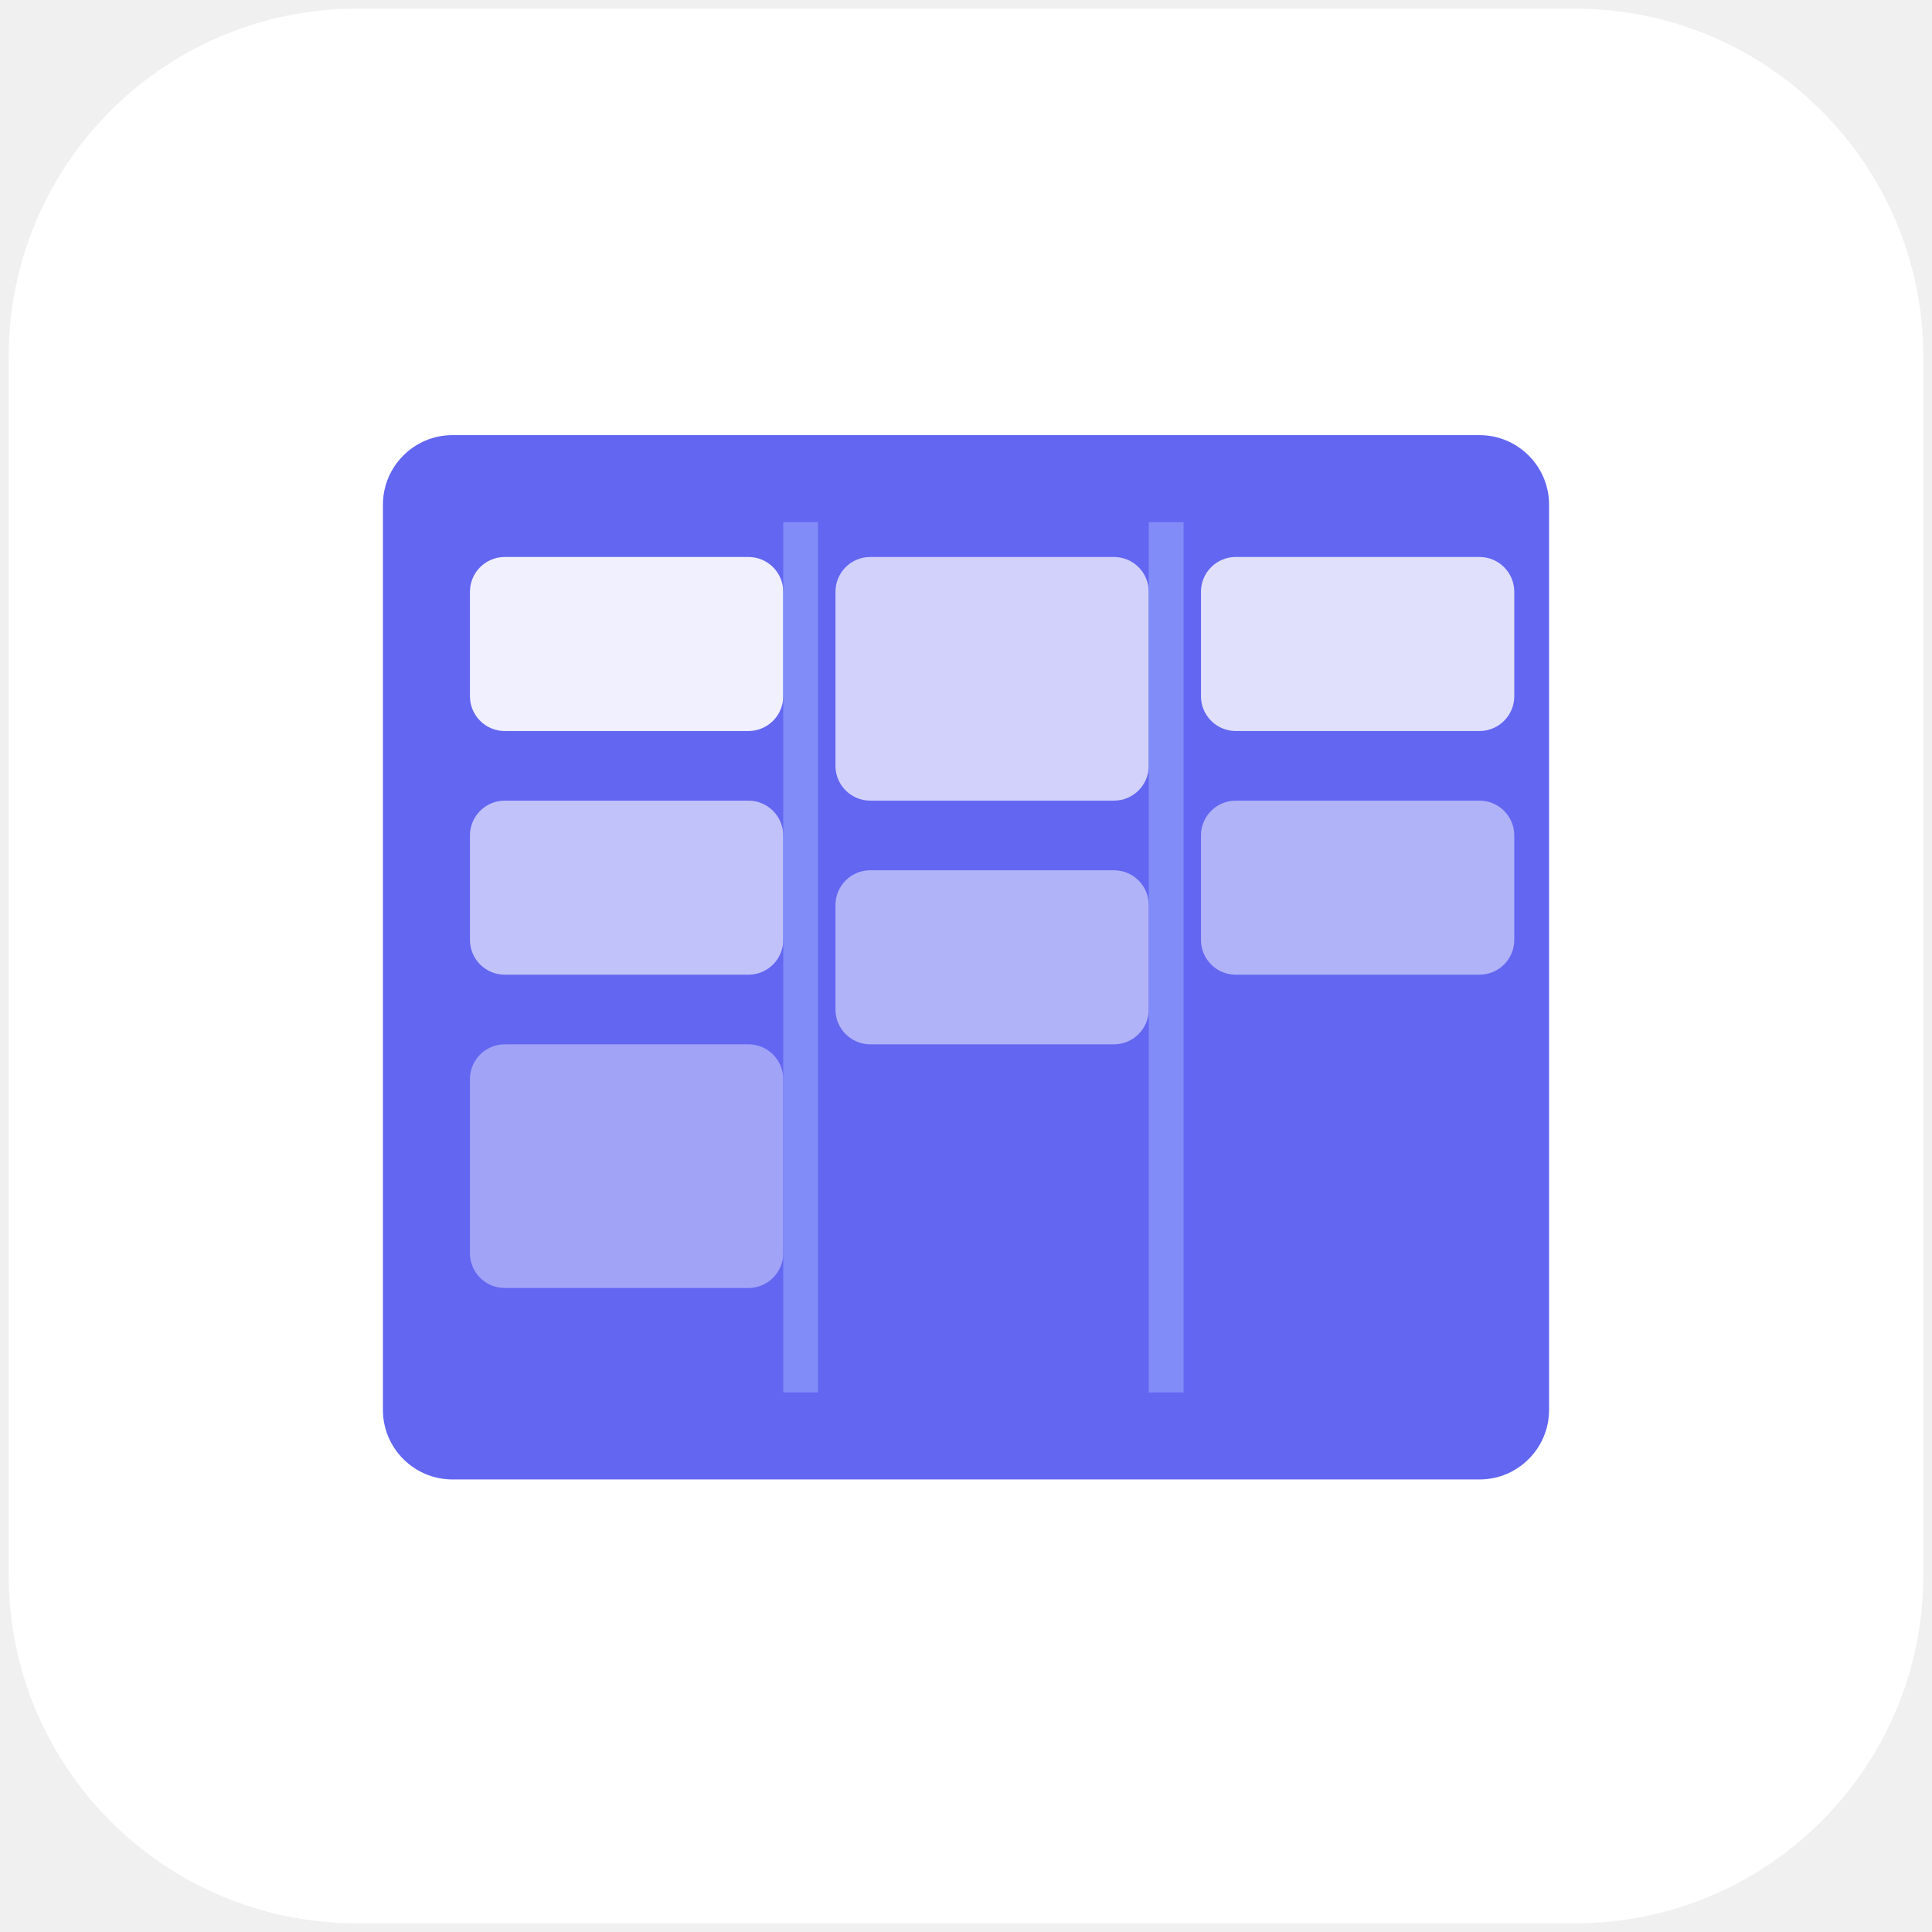
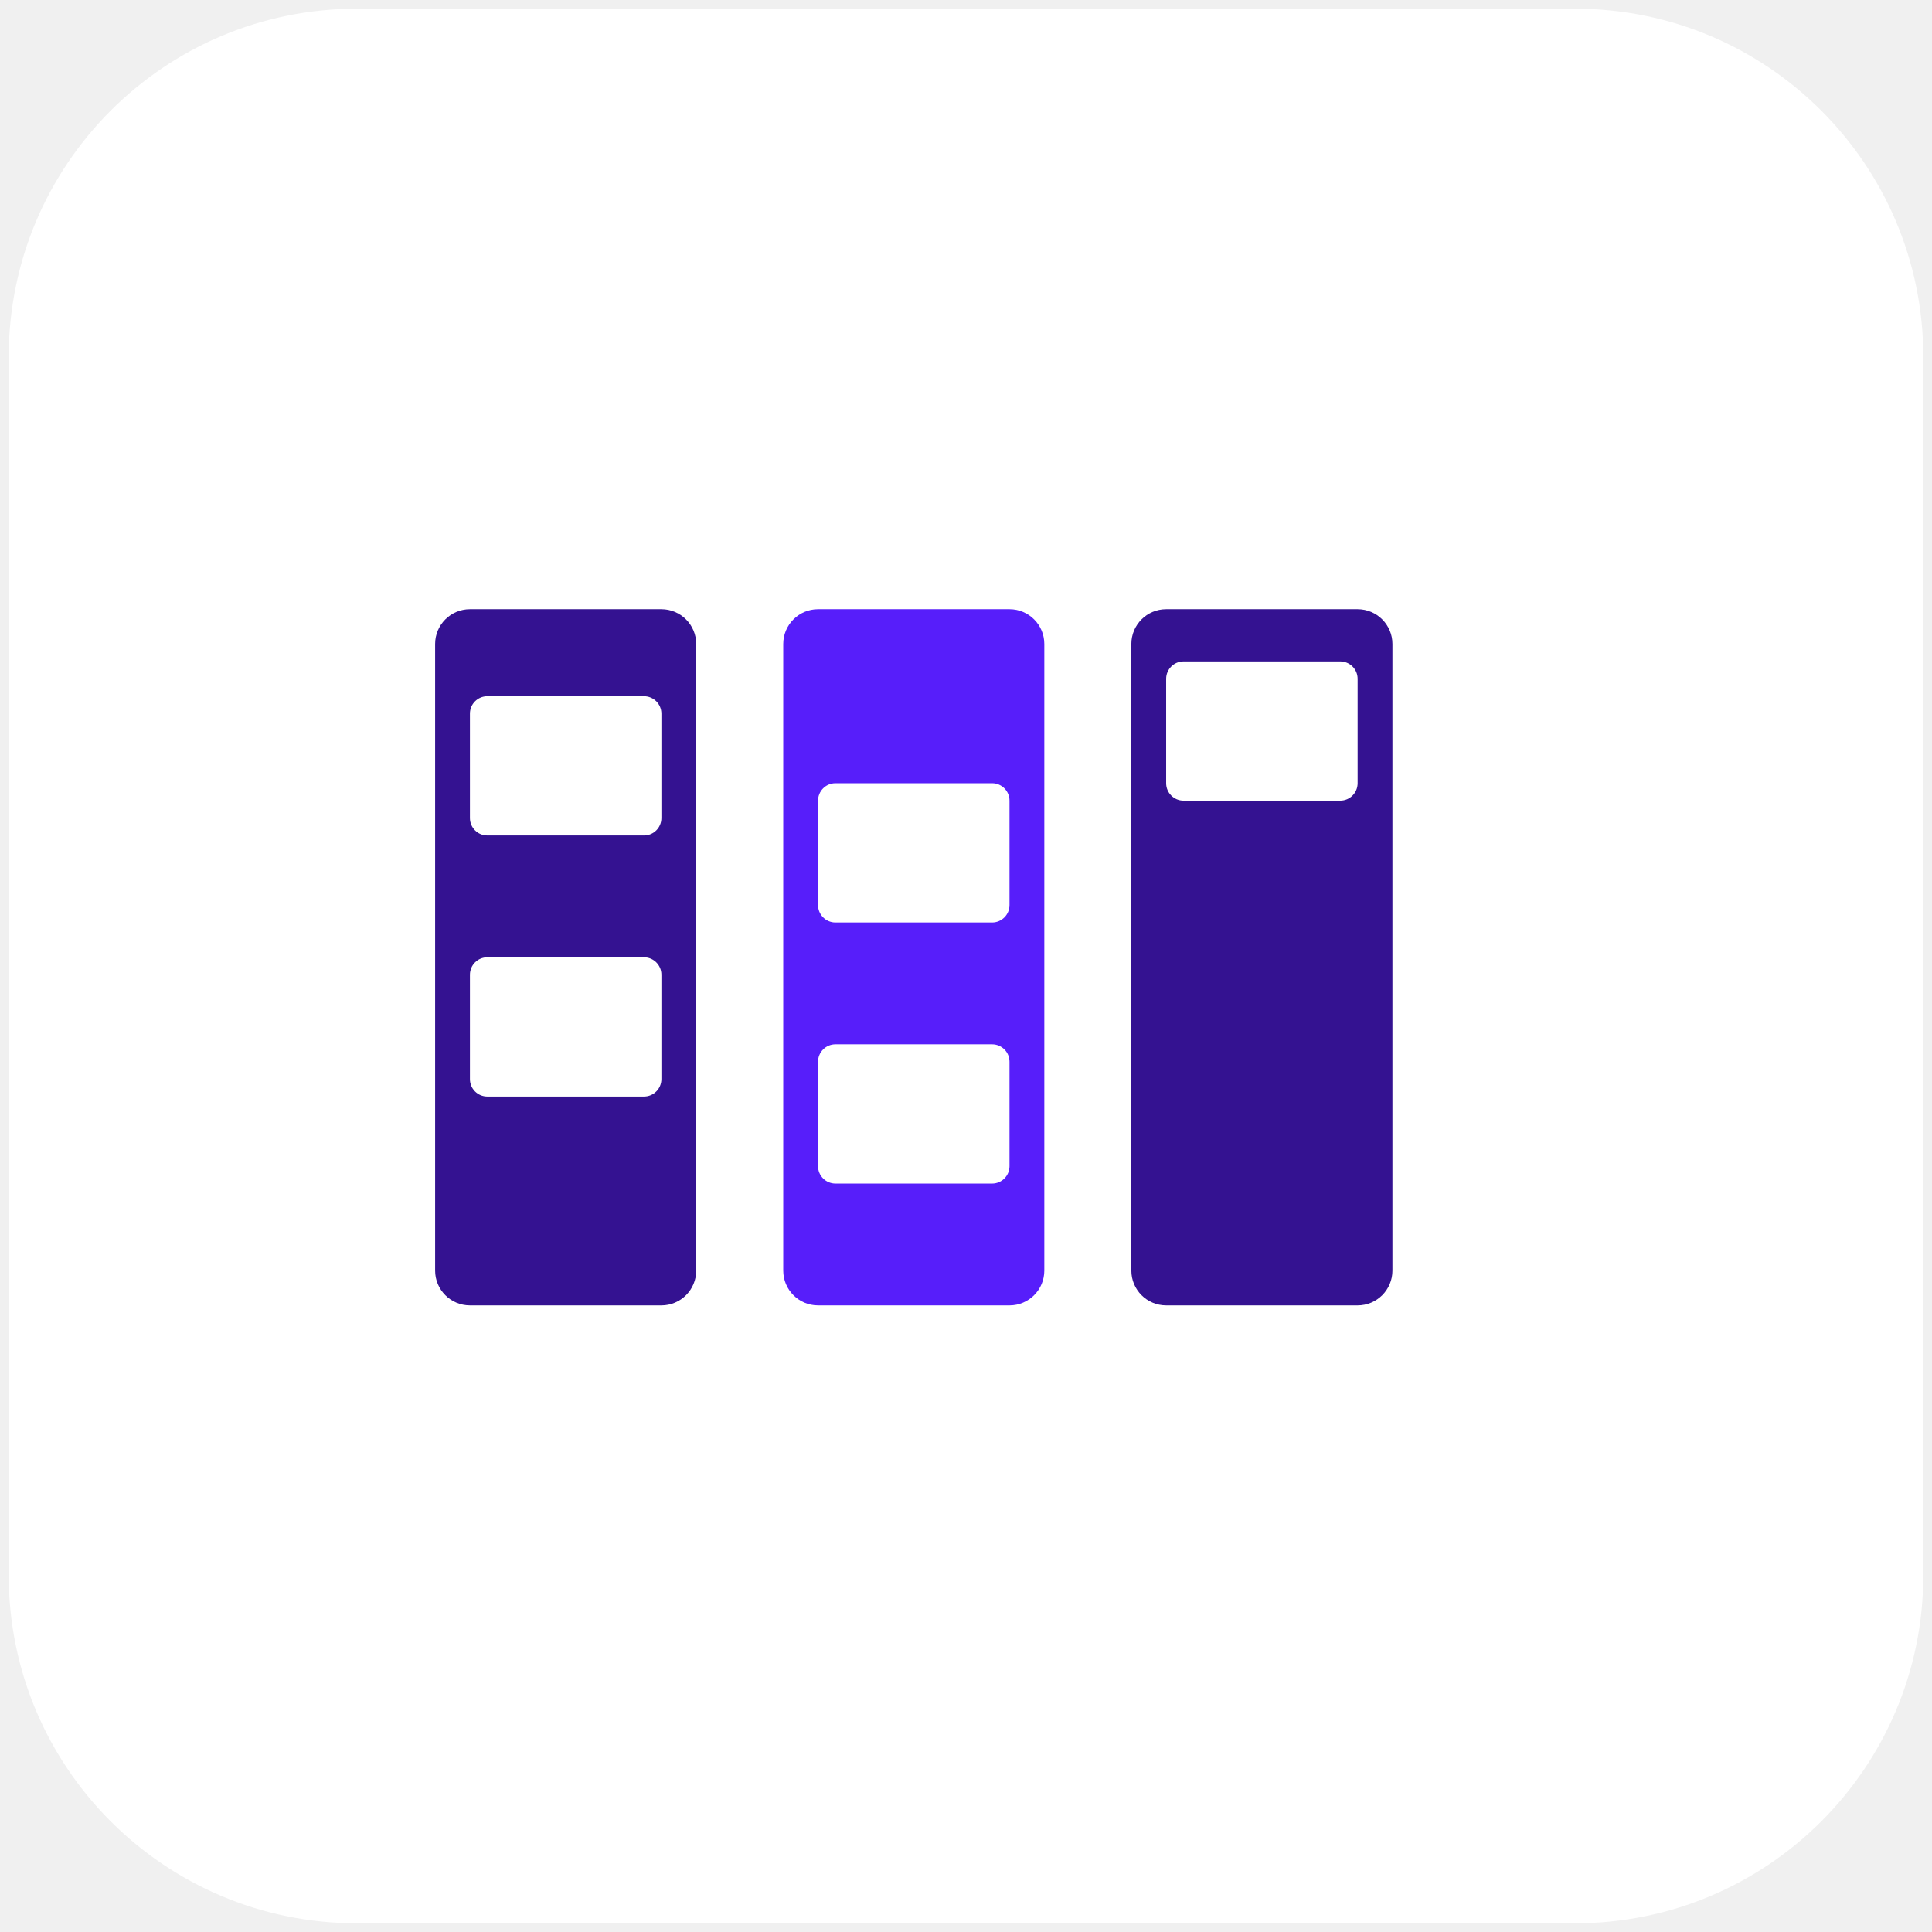
<svg xmlns="http://www.w3.org/2000/svg" width="111" height="111" viewBox="0 0 111 111" fill="none">
  <rect x="0.5" y="0.5" width="110" height="110" rx="20" fill="white" />
-   <g>
-     <rect x="22" y="25" width="67" height="60" rx="4" fill="#6366F1" />
-     <rect x="27" y="32" width="18" height="10" rx="2" fill="white" opacity="0.9" />
-     <rect x="27" y="46" width="18" height="10" rx="2" fill="white" opacity="0.6" />
-     <rect x="27" y="60" width="18" height="14" rx="2" fill="white" opacity="0.4" />
-     <rect x="48" y="32" width="18" height="14" rx="2" fill="white" opacity="0.7" />
-     <rect x="48" y="50" width="18" height="10" rx="2" fill="white" opacity="0.5" />
-     <rect x="69" y="32" width="18" height="10" rx="2" fill="white" opacity="0.8" />
-     <rect x="69" y="46" width="18" height="10" rx="2" fill="white" opacity="0.5" />
-     <line x1="46" y1="30" x2="46" y2="80" stroke="#818CF8" stroke-width="2" />
-     <line x1="67" y1="30" x2="67" y2="80" stroke="#818CF8" stroke-width="2" />
-   </g>
+   <rect x="25" y="35" width="15" height="40" rx="2" fill="#341291" />
+   <rect x="45" y="35" width="15" height="40" rx="2" fill="#571EFA" />
+   <rect x="65" y="35" width="15" height="40" rx="2" fill="#341291" />
+   <rect x="27" y="40" width="11" height="8" rx="1" fill="white" />
+   <rect x="47" y="45" width="11" height="8" rx="1" fill="white" />
+   <rect x="67" y="38" width="11" height="8" rx="1" fill="white" />
+   <rect x="27" y="55" width="11" height="8" rx="1" fill="white" />
+   <rect x="47" y="60" width="11" height="8" rx="1" fill="white" />
</svg>
